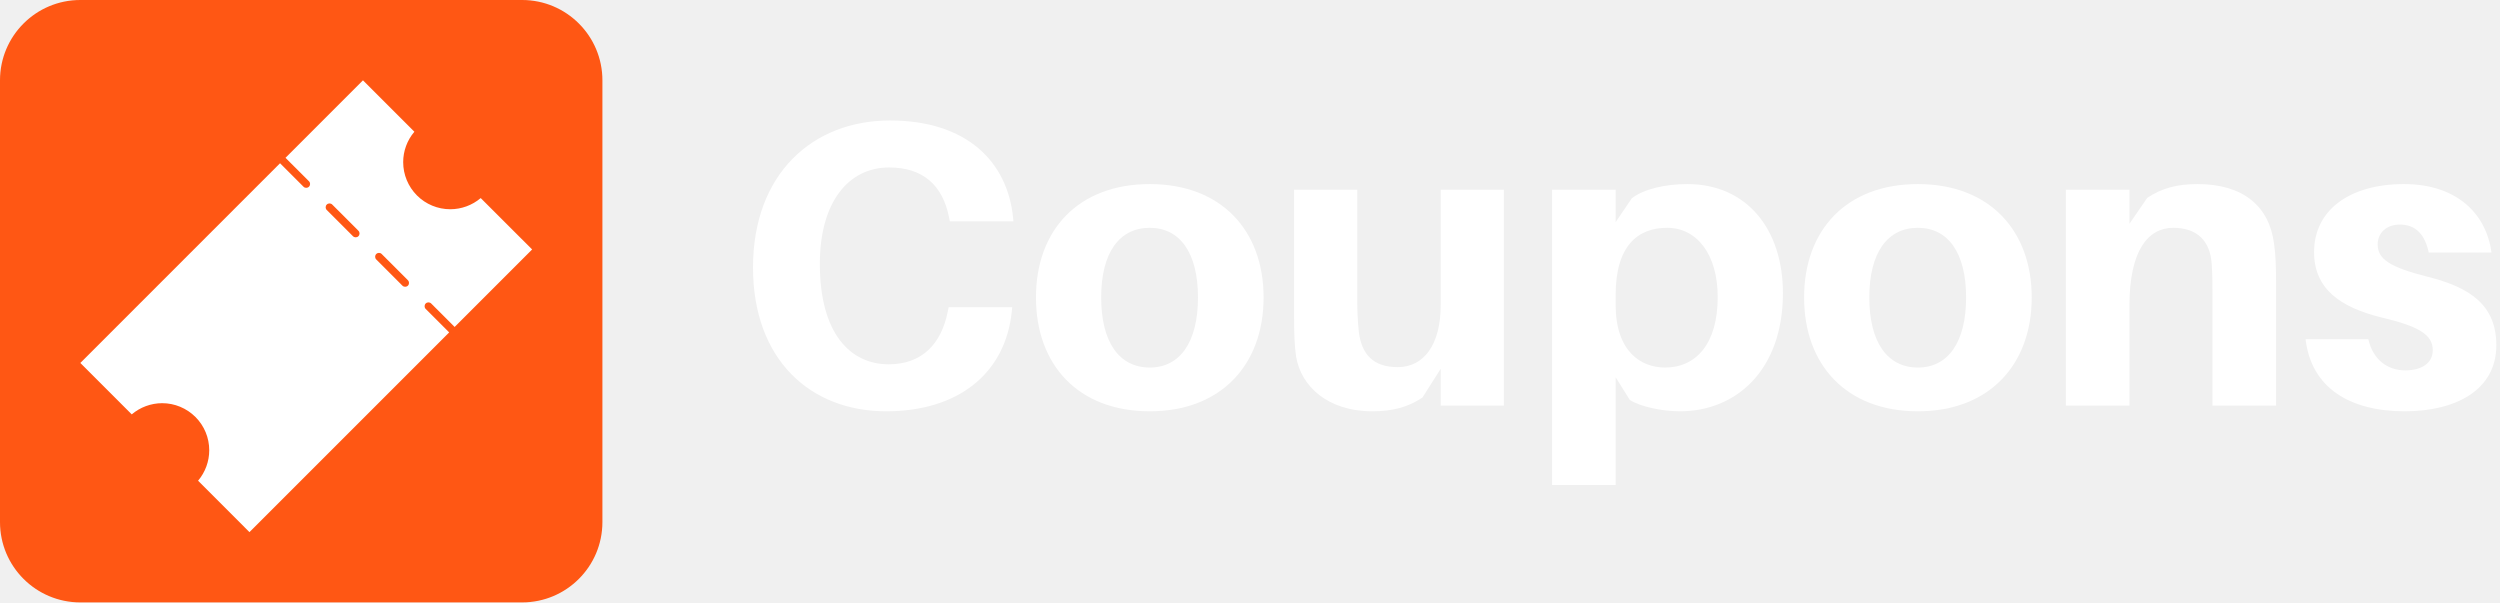
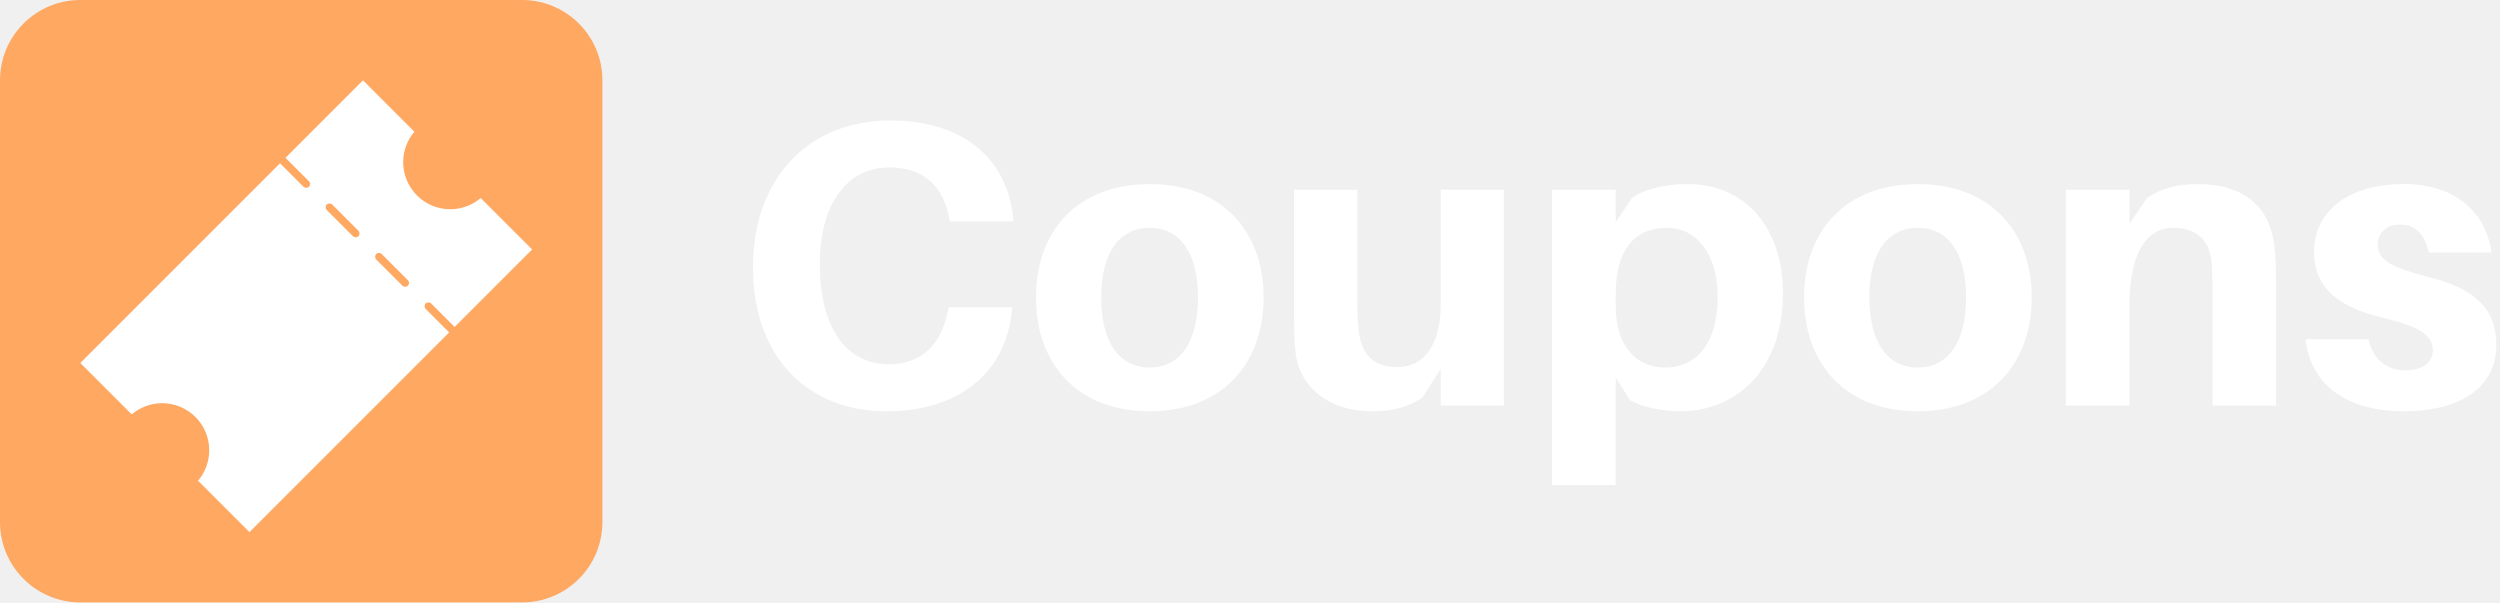
<svg xmlns="http://www.w3.org/2000/svg" width="249" height="60" viewBox="0 0 249 60" fill="none">
  <g id="coupon-full-logo" clip-path="url(#clip0_62_2)">
    <g id="coupon-logo">
-       <path id="logo-bg" d="M0 8C0 3.582 3.582 0 8 0H52C56.418 0 60 3.582 60 8V52C60 56.418 56.418 60 52 60H8C3.582 60 0 56.418 0 52V8Z" fill="#ff5714" />
+       <path id="logo-bg" d="M0 8C0 3.582 3.582 0 8 0H52C56.418 0 60 3.582 60 8V52C60 56.418 56.418 60 52 60H8C3.582 60 0 56.418 0 52V8Z" fill="#fea862" />
      <path id="coupon" d="M42.945 30.228L45.281 32.565L53 24.846L47.879 19.728C47.035 20.443 45.96 20.84 44.846 20.84C43.602 20.84 42.41 20.347 41.53 19.467C40.653 18.587 40.157 17.395 40.157 16.151C40.157 15.037 40.554 13.965 41.272 13.121L36.151 8L28.435 15.719L30.772 18.052C30.922 18.203 30.922 18.446 30.772 18.596C30.622 18.746 30.378 18.746 30.228 18.596L27.892 16.259L8 36.151L13.121 41.272C13.965 40.557 15.037 40.16 16.151 40.157C17.395 40.157 18.587 40.653 19.467 41.533C20.347 42.41 20.84 43.602 20.84 44.846C20.84 45.96 20.443 47.035 19.728 47.879L24.846 53L44.738 33.108L42.401 30.772C42.251 30.622 42.251 30.378 42.401 30.228C42.551 30.078 42.794 30.078 42.945 30.228ZM35.697 23.525C35.547 23.675 35.304 23.675 35.154 23.525L32.547 20.918C32.397 20.767 32.397 20.524 32.547 20.374C32.697 20.224 32.94 20.224 33.09 20.374L35.697 22.981C35.848 23.131 35.848 23.374 35.697 23.525ZM37.475 25.3C37.626 25.149 37.869 25.149 38.016 25.3L40.626 27.91C40.776 28.06 40.776 28.303 40.626 28.453C40.476 28.6 40.233 28.6 40.082 28.453L37.475 25.843C37.325 25.693 37.325 25.45 37.475 25.3Z" fill="#ffffff" />
    </g>
    <g id="coupon-name">
-       <path id="c" d="M88.635 12C80.97 12 75 17.285 75 26.644C75 35.761 80.648 40.965 88.272 40.965C95.332 40.965 100.132 37.294 100.778 31L100.818 30.597H94.484L94.404 31C93.758 34.308 91.782 36.285 88.514 36.285C84.722 36.285 81.656 33.26 81.656 26.281C81.656 20.108 84.52 16.68 88.554 16.68C91.903 16.68 93.879 18.414 94.525 21.641L94.606 22.045H100.939L100.899 21.641C100.334 16.155 96.34 12 88.635 12Z" fill="#ffffff" />
-       <path id="o" d="M114.518 18.334C107.378 18.334 103.182 22.932 103.182 29.629C103.182 36.325 107.378 40.965 114.518 40.965C121.618 40.965 125.854 36.325 125.854 29.629C125.854 22.932 121.618 18.334 114.518 18.334ZM114.518 36.608C111.492 36.608 109.677 34.107 109.677 29.629C109.677 25.151 111.492 22.69 114.518 22.69C117.503 22.69 119.319 25.151 119.319 29.629C119.319 34.107 117.503 36.608 114.518 36.608Z" fill="#ffffff" />
-       <path id="u" d="M149.787 18.898H143.494V30.395C143.494 34.349 141.8 36.567 139.218 36.567C136.757 36.567 135.628 35.276 135.345 33.098C135.224 32.009 135.184 30.839 135.184 30.153V18.898H128.891V31.525C128.891 33.26 128.931 34.429 129.092 35.519C129.576 38.463 132.239 40.965 136.676 40.965C138.693 40.965 140.226 40.561 141.679 39.593L143.494 36.729V40.4H149.787V18.898Z" fill="#ffffff" />
-       <path id="p" d="M168.059 18.334C165.88 18.334 163.742 18.818 162.532 19.745L160.918 22.125V18.898H154.585V48.307H160.918V37.576L162.33 39.835C163.419 40.521 165.557 40.965 167.332 40.965C172.859 40.965 177.579 36.931 177.579 29.185C177.579 22.852 173.989 18.334 168.059 18.334ZM165.84 36.608C163.419 36.608 160.918 34.994 160.918 30.355V29.387C160.918 24.465 163.137 22.69 166.042 22.69C169.027 22.69 171.084 25.353 171.084 29.588C171.084 34.268 168.906 36.608 165.84 36.608Z" fill="#ffffff" />
-       <path id="o_2" d="M191.023 18.334C183.883 18.334 179.688 22.932 179.688 29.629C179.688 36.325 183.883 40.965 191.023 40.965C198.123 40.965 202.359 36.325 202.359 29.629C202.359 22.932 198.123 18.334 191.023 18.334ZM191.023 36.608C187.998 36.608 186.183 34.107 186.183 29.629C186.183 25.151 187.998 22.69 191.023 22.69C194.009 22.69 195.824 25.151 195.824 29.629C195.824 34.107 194.009 36.608 191.023 36.608Z" fill="#ffffff" />
-       <path id="n" d="M226.494 24.264C226.01 20.512 223.388 18.334 218.87 18.334C216.853 18.334 215.32 18.737 213.867 19.705L212.093 22.287V18.898H205.759V40.4H212.093V30.436C212.093 24.949 213.948 22.69 216.449 22.69C218.91 22.69 220.12 24.062 220.282 26.24C220.362 27.329 220.362 28.419 220.362 29.225V40.4H226.696V28.257C226.696 26.523 226.655 25.353 226.494 24.264Z" fill="#ffffff" />
-       <path id="s" d="M239.438 18.334C234.032 18.334 230.482 20.915 230.482 25.111C230.482 28.782 233.104 30.597 237.138 31.605C240.93 32.493 242.302 33.34 242.302 34.873C242.302 36.245 241.092 36.89 239.559 36.89C237.784 36.89 236.332 35.801 235.888 33.784H229.635C230.2 38.625 234.032 40.965 239.518 40.965C244.561 40.965 248.635 38.867 248.635 34.389C248.635 30.355 245.973 28.62 241.818 27.572C237.986 26.603 236.816 25.797 236.816 24.344C236.816 23.215 237.663 22.367 239.034 22.367C240.608 22.367 241.535 23.376 241.899 25.151H248.151C247.627 21.238 244.642 18.334 239.438 18.334Z" fill="#ffffff" />
+       <path id="c" d="M88.635 12C80.97 12 75 17.285 75 26.644C75 35.761 80.648 40.965 88.272 40.965C95.332 40.965 100.132 37.294 100.778 31L100.818 30.597H94.484L94.404 31C93.758 34.308 91.782 36.285 88.514 36.285C84.722 36.285 81.656 33.26 81.656 26.281C81.656 20.108 84.52 16.68 88.554 16.68C91.903 16.68 93.879 18.414 94.525 21.641L94.606 22.045H100.939L100.899 21.641C100.334 16.155 96.34 12 88.635 12Z" fill="#ffff" />
+       <path id="o" d="M114.518 18.334C107.378 18.334 103.182 22.932 103.182 29.629C103.182 36.325 107.378 40.965 114.518 40.965C121.618 40.965 125.854 36.325 125.854 29.629C125.854 22.932 121.618 18.334 114.518 18.334ZM114.518 36.608C111.492 36.608 109.677 34.107 109.677 29.629C109.677 25.151 111.492 22.69 114.518 22.69C117.503 22.69 119.319 25.151 119.319 29.629C119.319 34.107 117.503 36.608 114.518 36.608Z" fill="#ffff" />
+       <path id="u" d="M149.787 18.898H143.494V30.395C143.494 34.349 141.8 36.567 139.218 36.567C136.757 36.567 135.628 35.276 135.345 33.098C135.224 32.009 135.184 30.839 135.184 30.153V18.898H128.891V31.525C128.891 33.26 128.931 34.429 129.092 35.519C129.576 38.463 132.239 40.965 136.676 40.965C138.693 40.965 140.226 40.561 141.679 39.593L143.494 36.729V40.4H149.787V18.898Z" fill="#ffff" />
+       <path id="p" d="M168.059 18.334C165.88 18.334 163.742 18.818 162.532 19.745L160.918 22.125V18.898H154.585V48.307H160.918V37.576L162.33 39.835C163.419 40.521 165.557 40.965 167.332 40.965C172.859 40.965 177.579 36.931 177.579 29.185C177.579 22.852 173.989 18.334 168.059 18.334ZM165.84 36.608C163.419 36.608 160.918 34.994 160.918 30.355V29.387C160.918 24.465 163.137 22.69 166.042 22.69C169.027 22.69 171.084 25.353 171.084 29.588C171.084 34.268 168.906 36.608 165.84 36.608Z" fill="#ffff" />
+       <path id="o_2" d="M191.023 18.334C183.883 18.334 179.688 22.932 179.688 29.629C179.688 36.325 183.883 40.965 191.023 40.965C198.123 40.965 202.359 36.325 202.359 29.629C202.359 22.932 198.123 18.334 191.023 18.334ZM191.023 36.608C187.998 36.608 186.183 34.107 186.183 29.629C186.183 25.151 187.998 22.69 191.023 22.69C194.009 22.69 195.824 25.151 195.824 29.629C195.824 34.107 194.009 36.608 191.023 36.608Z" fill="#ffff" />
+       <path id="n" d="M226.494 24.264C226.01 20.512 223.388 18.334 218.87 18.334C216.853 18.334 215.32 18.737 213.867 19.705L212.093 22.287V18.898H205.759V40.4H212.093V30.436C212.093 24.949 213.948 22.69 216.449 22.69C218.91 22.69 220.12 24.062 220.282 26.24C220.362 27.329 220.362 28.419 220.362 29.225V40.4H226.696V28.257C226.696 26.523 226.655 25.353 226.494 24.264Z" fill="#ffff" />
+       <path id="s" d="M239.438 18.334C234.032 18.334 230.482 20.915 230.482 25.111C230.482 28.782 233.104 30.597 237.138 31.605C240.93 32.493 242.302 33.34 242.302 34.873C242.302 36.245 241.092 36.89 239.559 36.89C237.784 36.89 236.332 35.801 235.888 33.784H229.635C230.2 38.625 234.032 40.965 239.518 40.965C244.561 40.965 248.635 38.867 248.635 34.389C248.635 30.355 245.973 28.62 241.818 27.572C237.986 26.603 236.816 25.797 236.816 24.344C236.816 23.215 237.663 22.367 239.034 22.367C240.608 22.367 241.535 23.376 241.899 25.151H248.151C247.627 21.238 244.642 18.334 239.438 18.334Z" fill="#ffff" />
    </g>
  </g>
  <defs>
    <clipPath id="clip0_62_2">
      <rect width="249" height="60" fill="white" />
    </clipPath>
  </defs>
</svg>
